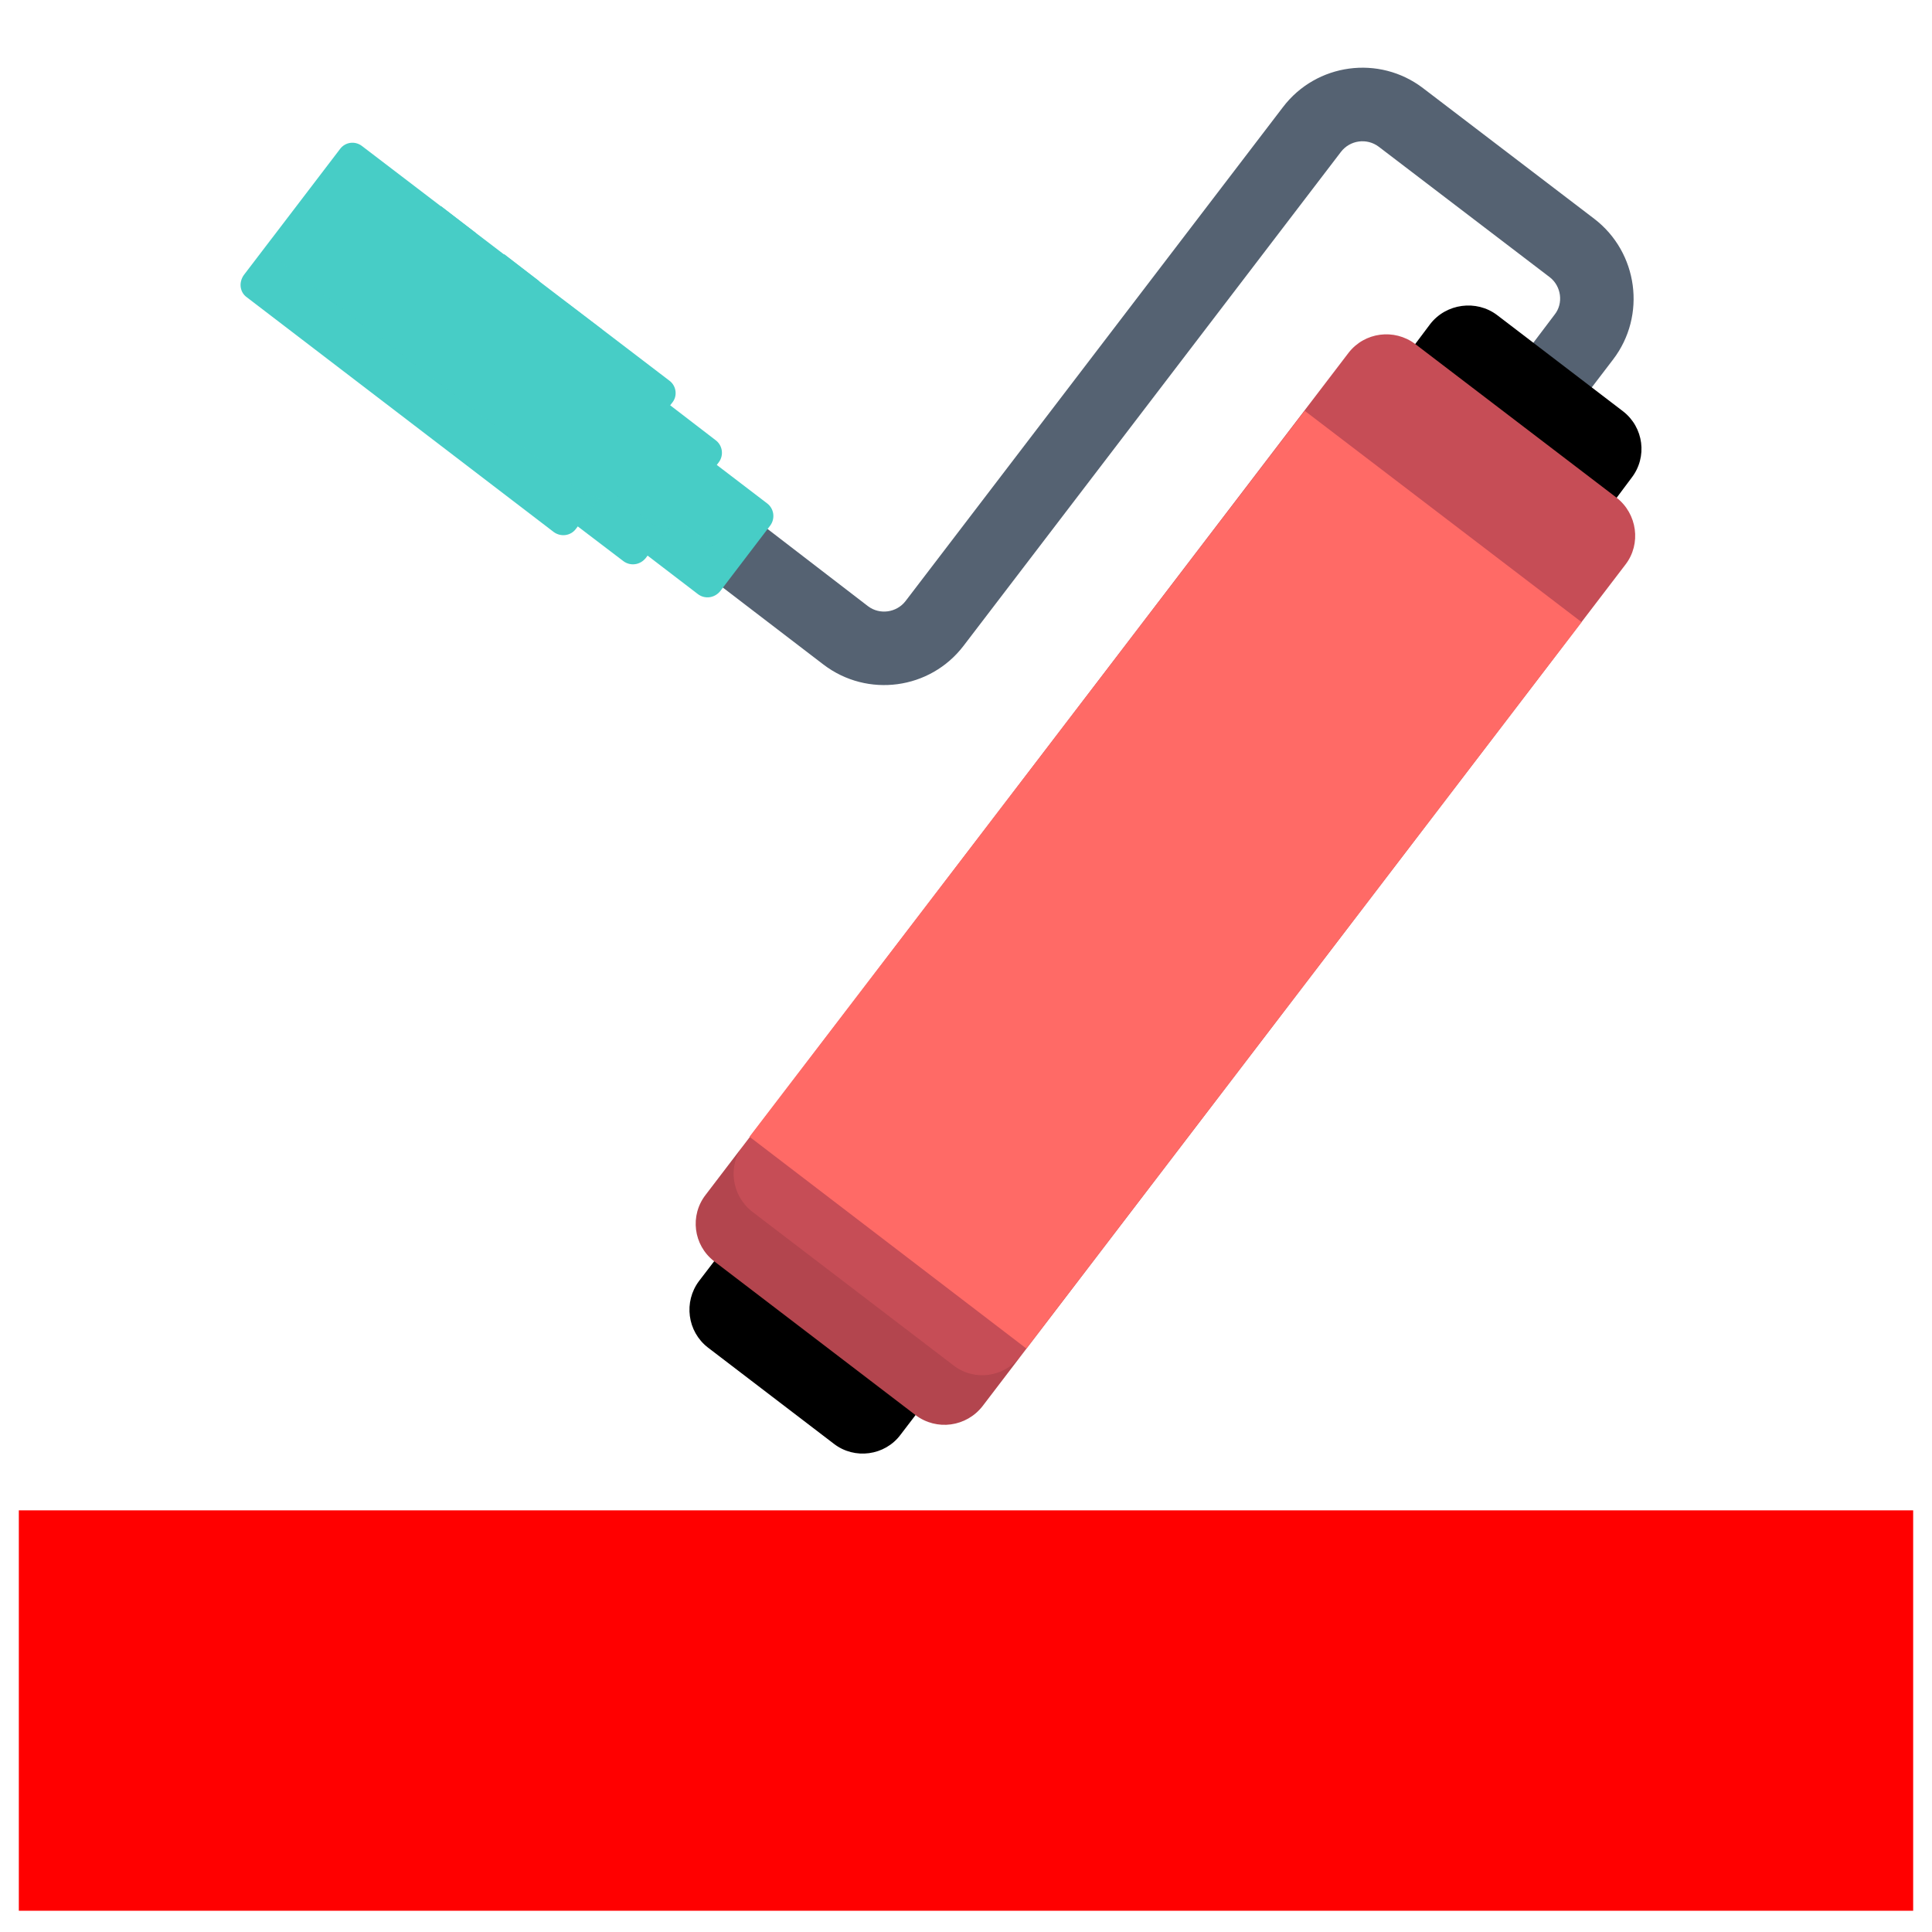
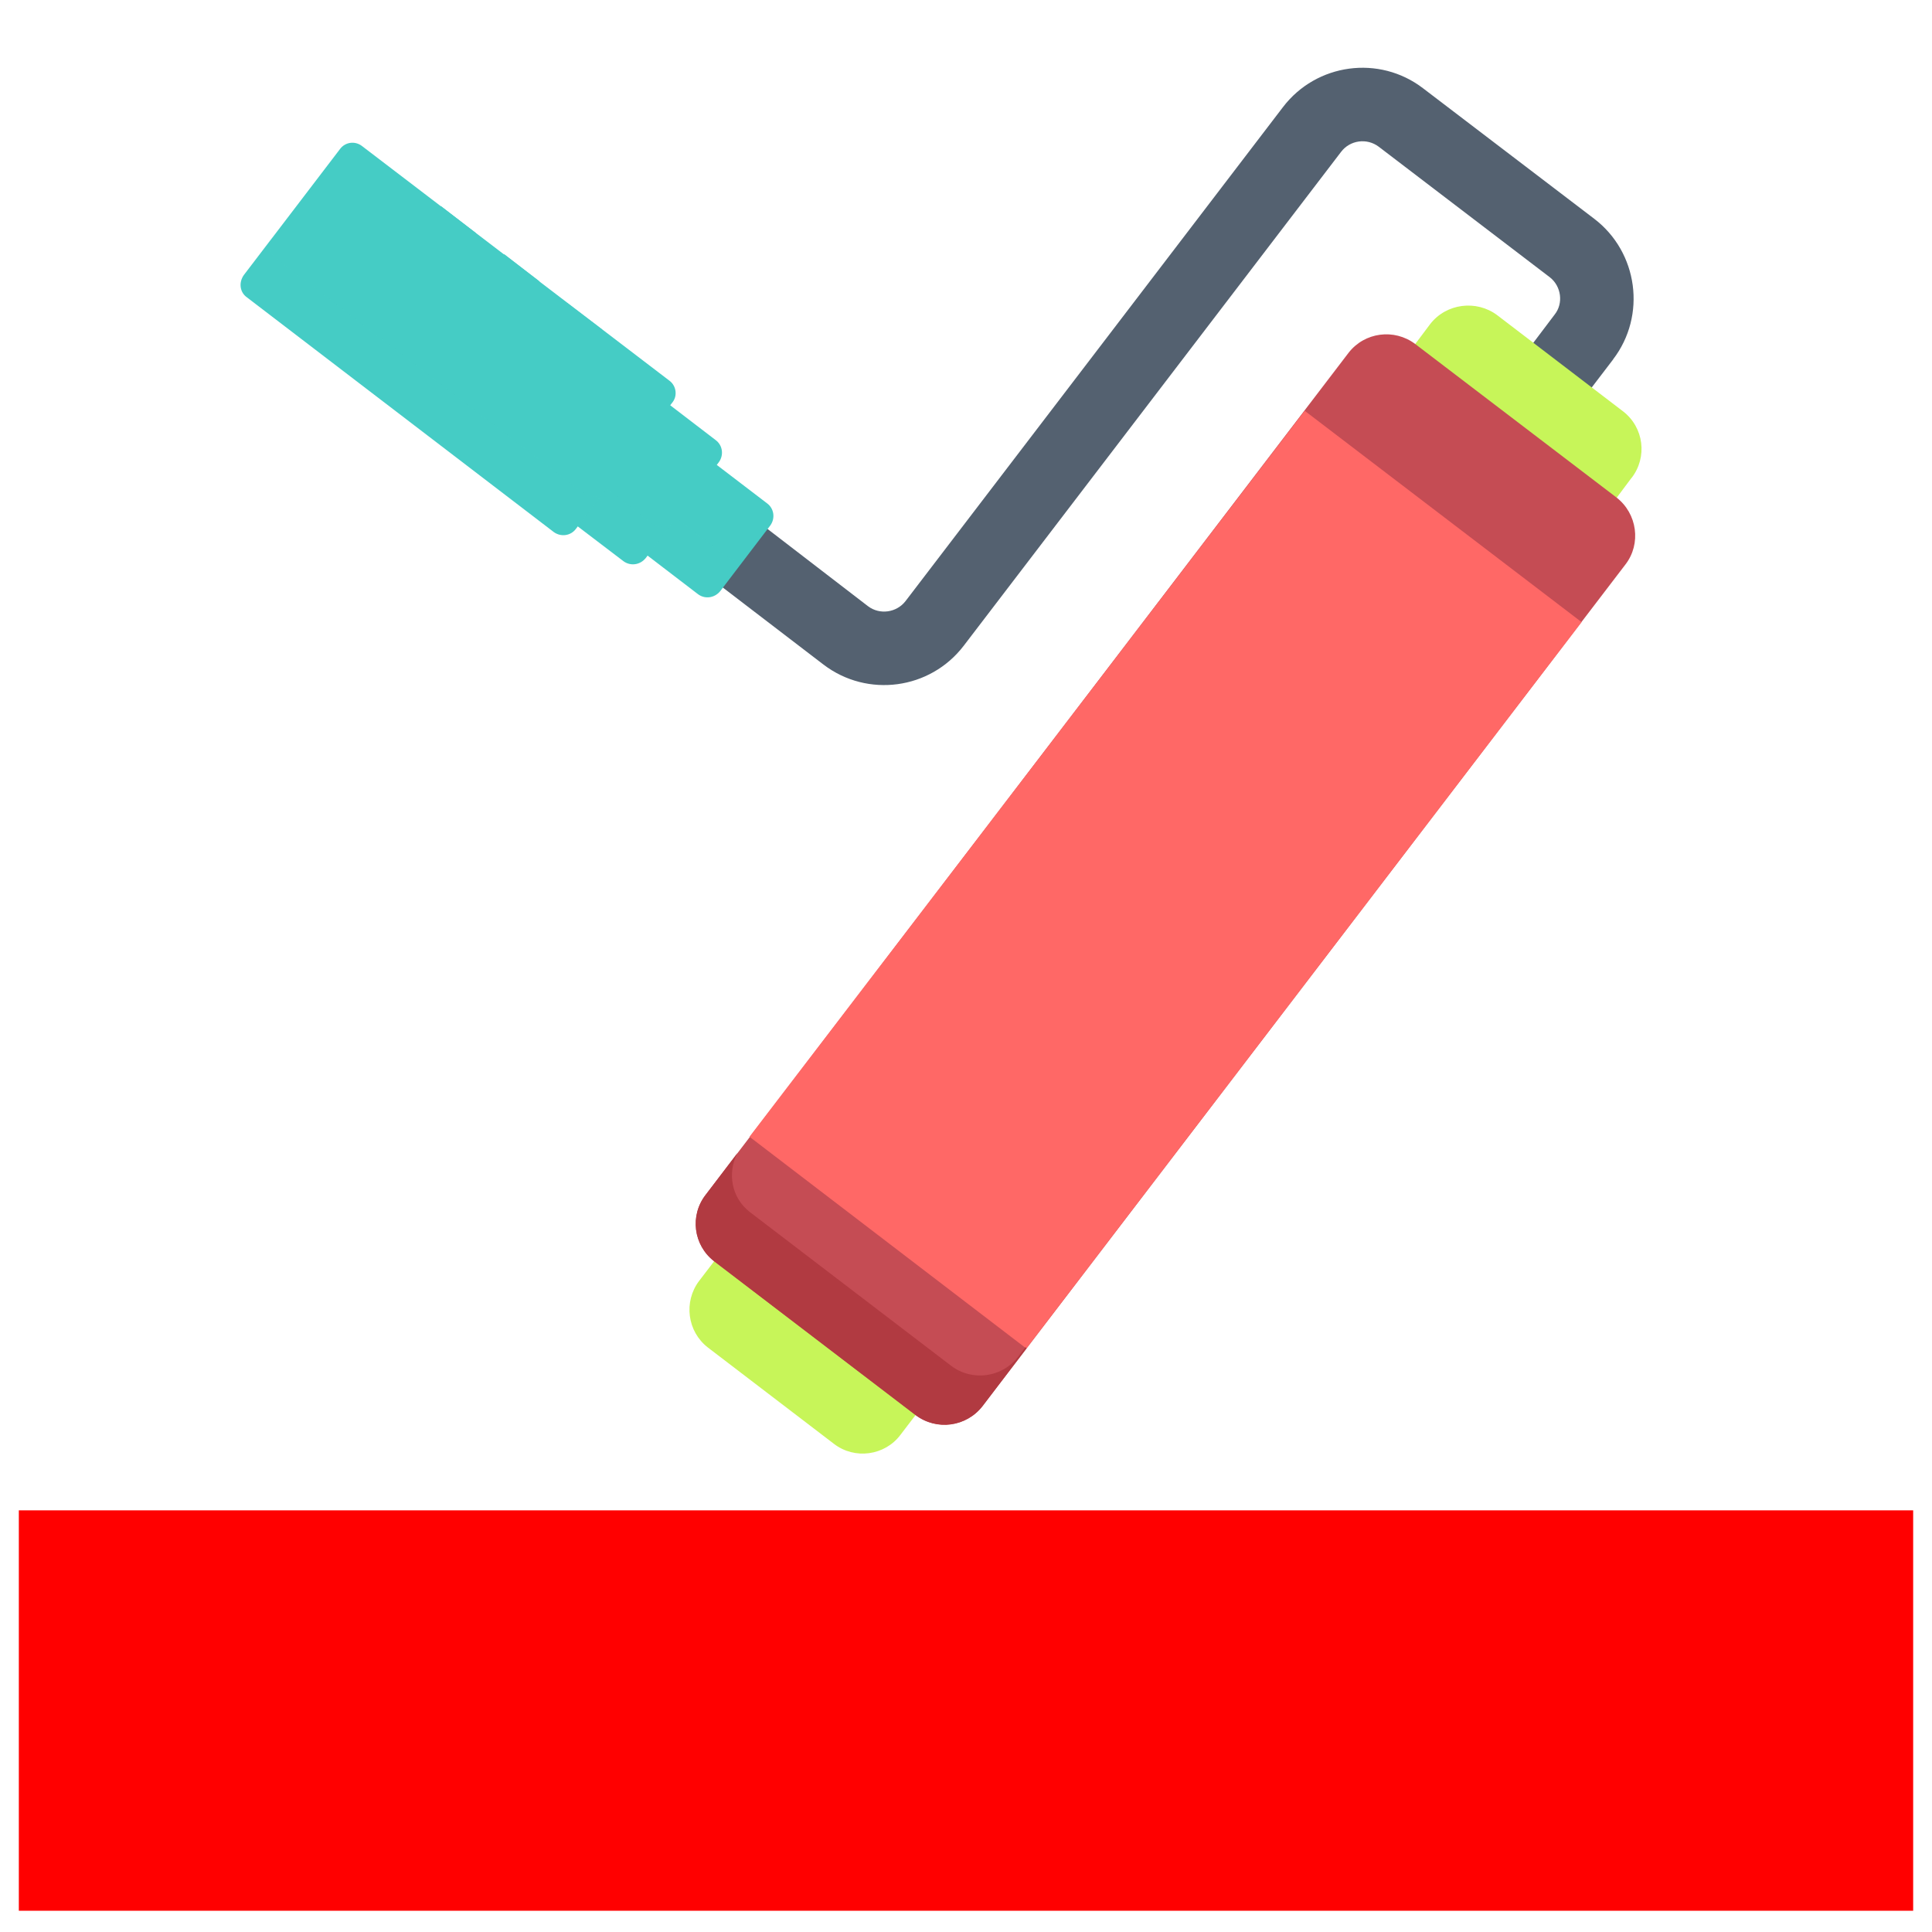
- <svg xmlns="http://www.w3.org/2000/svg" xmlns:xlink="http://www.w3.org/1999/xlink" width="16px" height="16px" viewBox="0 0 16 16" version="1.1">
-   <defs>
+ <svg xmlns="http://www.w3.org/2000/svg" xmlns:xlink="http://www.w3.org/1999/xlink" width="16px" height="16px" viewBox="0 0 16 16" version="1.1" id="svg84">
+   <defs id="defs49">
    <filter id="alpha" filterUnits="objectBoundingBox" x="0%" y="0%" width="100%" height="100%">
-       <feColorMatrix type="matrix" in="SourceGraphic" values="0 0 0 0 1 0 0 0 0 1 0 0 0 0 1 0 0 0 1 0" />
+       <feColorMatrix type="matrix" in="SourceGraphic" values="0 0 0 0 1 0 0 0 0 1 0 0 0 0 1 0 0 0 1 0" id="feColorMatrix2" />
    </filter>
-     <mask id="mask0">
-       <g filter="url(#alpha)">
-         <rect x="0" y="0" width="16" height="16" style="fill:rgb(0%,0%,0%);fill-opacity:0.1;stroke:none;" />
-       </g>
-     </mask>
    <clipPath id="clip1">
-       <rect x="0" y="0" width="16" height="16" />
+       <rect x="0" y="0" width="16" height="16" id="rect10" />
    </clipPath>
    <g id="surface5" clip-path="url(#clip1)">
-       <path style=" stroke:none;fill-rule:nonzero;fill:rgb(0%,0%,0%);fill-opacity:1;" d="M 6.23 10.035 L 7.898 11.309 C 8.07 11.441 8.316 11.406 8.449 11.234 L 8.137 11.645 C 8.004 11.816 7.758 11.852 7.582 11.719 L 5.914 10.445 C 5.742 10.312 5.711 10.066 5.844 9.895 L 6.156 9.484 C 6.023 9.656 6.059 9.902 6.23 10.035 Z M 6.23 10.035 " />
+       <path style=" stroke:none;fill-rule:nonzero;fill:rgb(0%,0%,0%);fill-opacity:1;" d="M 6.23 10.035 L 7.898 11.309 C 8.07 11.441 8.316 11.406 8.449 11.234 L 8.137 11.645 C 8.004 11.816 7.758 11.852 7.582 11.719 L 5.914 10.445 C 5.742 10.312 5.711 10.066 5.844 9.895 L 6.156 9.484 C 6.023 9.656 6.059 9.902 6.23 10.035 Z M 6.23 10.035 " id="path13" />
    </g>
    <mask id="mask1">
-       <g filter="url(#alpha)">
-         <rect x="0" y="0" width="16" height="16" style="fill:rgb(0%,0%,0%);fill-opacity:0.1;stroke:none;" />
+       <g filter="url(#alpha)" id="g18">
+         <rect x="0" y="0" width="16" height="16" style="fill:rgb(0%,0%,0%);fill-opacity:0.1;stroke:none;" id="rect16" />
      </g>
    </mask>
    <clipPath id="clip2">
-       <rect x="0" y="0" width="16" height="16" />
+       <rect x="0" y="0" width="16" height="16" id="rect21" />
    </clipPath>
    <g id="surface8" clip-path="url(#clip2)">
-       <path style=" stroke:none;fill-rule:nonzero;fill:rgb(27.843%,80.392%,77.647%);fill-opacity:1;" d="M 6.199 4.582 L 5.965 4.895 C 5.918 4.953 5.836 4.965 5.777 4.918 L 5.266 4.527 L 5.504 4.219 L 6.016 4.609 C 6.074 4.652 6.156 4.641 6.199 4.582 Z M 6.199 4.582 " />
+       <path style=" stroke:none;fill-rule:nonzero;fill:rgb(27.843%,80.392%,77.647%);fill-opacity:1;" d="M 6.199 4.582 L 5.965 4.895 C 5.918 4.953 5.836 4.965 5.777 4.918 L 5.266 4.527 L 5.504 4.219 L 6.016 4.609 C 6.074 4.652 6.156 4.641 6.199 4.582 Z M 6.199 4.582 " id="path24" />
    </g>
    <mask id="mask2">
-       <g filter="url(#alpha)">
-         <rect x="0" y="0" width="16" height="16" style="fill:rgb(0%,0%,0%);fill-opacity:0.1;stroke:none;" />
+       <g filter="url(#alpha)" id="g29">
+         <rect x="0" y="0" width="16" height="16" style="fill:rgb(0%,0%,0%);fill-opacity:0.1;stroke:none;" id="rect27" />
      </g>
    </mask>
    <clipPath id="clip3">
-       <rect x="0" y="0" width="16" height="16" />
+       <rect x="0" y="0" width="16" height="16" id="rect32" />
    </clipPath>
    <g id="surface11" clip-path="url(#clip3)">
-       <path style=" stroke:none;fill-rule:nonzero;fill:rgb(27.843%,80.392%,77.647%);fill-opacity:1;" d="M 5.582 4.312 L 5.348 4.621 C 5.301 4.68 5.219 4.691 5.16 4.645 L 4.574 4.199 L 4.812 3.887 L 5.398 4.336 C 5.457 4.379 5.539 4.367 5.582 4.312 Z M 5.582 4.312 " />
+       <path style=" stroke:none;fill-rule:nonzero;fill:rgb(27.843%,80.392%,77.647%);fill-opacity:1;" d="M 5.582 4.312 L 5.348 4.621 C 5.301 4.68 5.219 4.691 5.16 4.645 L 4.574 4.199 L 4.812 3.887 L 5.398 4.336 C 5.457 4.379 5.539 4.367 5.582 4.312 Z M 5.582 4.312 " id="path35" />
    </g>
    <mask id="mask3">
-       <g filter="url(#alpha)">
-         <rect x="0" y="0" width="16" height="16" style="fill:rgb(0%,0%,0%);fill-opacity:0.1;stroke:none;" />
+       <g filter="url(#alpha)" id="g40">
+         <rect x="0" y="0" width="16" height="16" style="fill:rgb(0%,0%,0%);fill-opacity:0.1;stroke:none;" id="rect38" />
      </g>
    </mask>
    <clipPath id="clip4">
-       <rect x="0" y="0" width="16" height="16" />
+       <rect x="0" y="0" width="16" height="16" id="rect43" />
    </clipPath>
    <g id="surface14" clip-path="url(#clip4)">
-       <path style=" stroke:none;fill-rule:nonzero;fill:rgb(27.843%,80.392%,77.647%);fill-opacity:1;" d="M 2.289 2.141 L 4.832 4.086 C 4.891 4.129 4.973 4.117 5.016 4.059 L 4.77 4.379 C 4.727 4.438 4.645 4.449 4.586 4.406 L 2.043 2.461 C 1.984 2.418 1.977 2.336 2.02 2.277 L 2.262 1.957 C 2.219 2.016 2.23 2.098 2.289 2.141 Z M 2.289 2.141 " />
+       <path style=" stroke:none;fill-rule:nonzero;fill:rgb(27.843%,80.392%,77.647%);fill-opacity:1;" d="M 2.289 2.141 L 4.832 4.086 C 4.891 4.129 4.973 4.117 5.016 4.059 L 4.77 4.379 C 4.727 4.438 4.645 4.449 4.586 4.406 L 2.043 2.461 C 1.984 2.418 1.977 2.336 2.02 2.277 L 2.262 1.957 C 2.219 2.016 2.23 2.098 2.289 2.141 Z M 2.289 2.141 " id="path46" />
    </g>
  </defs>
-   <g id="surface1">
-     <path style=" stroke:none;fill-rule:nonzero;fill:rgb(100%,0%,0%);fill-opacity:1;" d="M 0.156 12.508 L 15.844 12.508 L 15.844 15.824 L 0.156 15.824 Z M 0.156 12.508 " />
-     <path style=" stroke:none;fill-rule:nonzero;fill:rgb(33.333%,38.431%,44.706%);fill-opacity:1;" d="M 13.359 2.977 L 13.094 3.324 L 12.609 2.957 L 12.875 2.605 C 12.949 2.512 12.93 2.371 12.836 2.297 L 11.418 1.215 C 11.32 1.141 11.18 1.16 11.105 1.258 L 7.98 5.348 C 7.703 5.711 7.184 5.781 6.82 5.504 L 5.805 4.727 L 6.176 4.242 L 7.188 5.02 C 7.285 5.094 7.426 5.074 7.5 4.977 L 10.625 0.887 C 10.902 0.523 11.422 0.453 11.785 0.73 L 13.203 1.812 C 13.566 2.09 13.637 2.613 13.359 2.977 Z M 13.359 2.977 " />
-     <path style=" stroke:none;fill-rule:nonzero;fill:rgb(78.039%,96.471%,35.294%)F;fill-opacity:1;" d="M 7.699 11.566 L 7.457 11.883 C 7.328 12.055 7.078 12.09 6.906 11.957 L 5.863 11.16 C 5.691 11.027 5.66 10.781 5.789 10.609 L 6.031 10.293 Z M 7.699 11.566 " />
-     <path style=" stroke:none;fill-rule:nonzero;fill:rgb(78.039%,96.471%,35.294%)F;fill-opacity:1;" d="M 13.512 3.957 L 13.281 4.266 L 11.613 2.992 L 11.844 2.684 C 11.977 2.512 12.227 2.48 12.398 2.609 L 13.441 3.406 C 13.613 3.539 13.645 3.785 13.512 3.957 Z M 13.512 3.957 " />
-     <path style=" stroke:none;fill-rule:nonzero;fill:rgb(77.647%,30.196%,33.725%);fill-opacity:1;" d="M 11.719 2.848 C 11.547 2.719 11.301 2.75 11.168 2.922 L 5.844 9.895 C 5.711 10.066 5.742 10.312 5.914 10.445 L 7.582 11.719 C 7.758 11.852 8.004 11.816 8.137 11.645 L 13.461 4.676 C 13.594 4.504 13.559 4.254 13.387 4.121 Z M 11.719 2.848 " />
-     <use xlink:href="#surface5" mask="url(#mask0)" />
-     <path style=" stroke:none;fill-rule:nonzero;fill:rgb(100%,41.569%,40%);fill-opacity:1;" d="M 8.5 11.168 L 13.098 5.152 L 10.805 3.402 L 6.207 9.414 Z M 8.5 11.168 " />
-     <path style=" stroke:none;fill-rule:nonzero;fill:rgb(27.843%,80.392%,77.647%);fill-opacity:1;" d="M 5.84 3.777 L 6.352 4.168 C 6.41 4.211 6.422 4.293 6.379 4.352 L 5.965 4.895 C 5.918 4.953 5.836 4.965 5.777 4.918 L 5.266 4.527 Z M 5.84 3.777 " />
-     <use xlink:href="#surface8" mask="url(#mask1)" />
-     <path style=" stroke:none;fill-rule:nonzero;fill:rgb(27.843%,80.392%,77.647%);fill-opacity:1;" d="M 5.34 3.195 L 5.926 3.645 C 5.984 3.688 5.996 3.77 5.953 3.828 L 5.348 4.621 C 5.301 4.68 5.219 4.691 5.16 4.645 L 4.574 4.199 Z M 5.34 3.195 " />
-     <use xlink:href="#surface11" mask="url(#mask2)" />
-     <path style=" stroke:none;fill-rule:nonzero;fill:rgb(27.843%,80.392%,77.647%);fill-opacity:1;" d="M 3 1.211 C 2.941 1.164 2.859 1.176 2.816 1.234 L 2.02 2.277 C 1.977 2.336 1.984 2.418 2.043 2.461 L 4.586 4.406 C 4.645 4.449 4.727 4.438 4.77 4.379 L 5.566 3.336 C 5.613 3.281 5.602 3.195 5.543 3.152 Z M 3 1.211 " />
-     <use xlink:href="#surface14" mask="url(#mask3)" />
-     <path style=" stroke:none;fill-rule:nonzero;fill:rgb(27.843%,80.392%,77.647%);fill-opacity:1;" d="M 4.984 2.727 L 4.734 3.055 C 4.672 3.137 4.559 3.152 4.48 3.09 C 4.398 3.031 4.383 2.914 4.445 2.836 L 4.695 2.508 Z M 4.984 2.727 " />
-     <path style=" stroke:none;fill-rule:nonzero;fill:rgb(27.843%,80.392%,77.647%);fill-opacity:1;" d="M 4.465 2.328 L 4.211 2.656 C 4.152 2.738 4.035 2.754 3.957 2.691 C 3.879 2.629 3.863 2.516 3.922 2.438 L 4.176 2.105 Z M 4.465 2.328 " />
-     <path style=" stroke:none;fill-rule:nonzero;fill:rgb(27.843%,80.392%,77.647%);fill-opacity:1;" d="M 3.941 1.93 L 3.691 2.258 C 3.629 2.336 3.516 2.352 3.434 2.293 C 3.355 2.23 3.34 2.117 3.402 2.035 L 3.652 1.707 Z M 3.941 1.93 " />
-   </g>
+   <path id="path51" d="m 0.156,12.508 h 15.688 v 3.316 H 0.156 Z m 0,0" style="fill:#ff0000;fill-opacity:1;fill-rule:nonzero;stroke:none" />
+   <path id="path53" d="M 13.359,2.977 13.094,3.324 12.609,2.957 12.875,2.605 C 12.949,2.512 12.93,2.371 12.836,2.297 L 11.418,1.215 c -0.098,-0.074 -0.238,-0.055 -0.312,0.043 l -3.125,4.09 C 7.703,5.711 7.184,5.781 6.82,5.504 L 5.805,4.727 6.176,4.242 7.188,5.02 C 7.285,5.094 7.426,5.074 7.5,4.977 l 3.125,-4.09 c 0.277,-0.363 0.797,-0.434 1.16,-0.156 L 13.203,1.812 c 0.363,0.277 0.434,0.801 0.156,1.164 z m 0,0" style="fill:#546170;fill-opacity:1;fill-rule:nonzero;stroke:none" />
+   <path id="path55" d="M 7.699,11.566 7.457,11.883 C 7.328,12.055 7.078,12.09 6.906,11.957 L 5.863,11.16 C 5.691,11.027 5.66,10.781 5.789,10.609 L 6.031,10.293 Z m 0,0" style="fill:#c7f559;fill-opacity:1;fill-rule:nonzero;stroke:none" />
+   <path id="path57" d="M 13.512,3.957 13.281,4.266 11.613,2.992 11.844,2.684 c 0.133,-0.172 0.383,-0.203 0.555,-0.074 l 1.043,0.797 c 0.172,0.133 0.203,0.379 0.07,0.551 z m 0,0" style="fill:#c7f559;fill-opacity:1;fill-rule:nonzero;stroke:none" />
+   <path id="path59" d="M 11.719,2.848 C 11.547,2.719 11.301,2.75 11.168,2.922 L 5.844,9.895 C 5.711,10.066 5.742,10.312 5.914,10.445 l 1.668,1.273 c 0.176,0.133 0.422,0.098 0.555,-0.074 l 5.324,-6.969 c 0.133,-0.172 0.098,-0.422 -0.074,-0.555 z m 0,0" style="fill:#c54c54;fill-opacity:1;fill-rule:nonzero;stroke:none" />
+   <path id="path63" d="m 8.5,11.168 4.598,-6.016 -2.293,-1.75 -4.598,6.012 z m 0,0" style="fill:#ff6866;fill-opacity:1;fill-rule:nonzero;stroke:none" />
+   <path id="path65" d="m 5.84,3.777 0.512,0.391 c 0.059,0.043 0.07,0.125 0.027,0.184 L 5.965,4.895 C 5.918,4.953 5.836,4.965 5.777,4.918 L 5.266,4.527 Z m 0,0" style="fill:#45ccc5;fill-opacity:1;fill-rule:nonzero;stroke:none" />
+   <use height="100%" width="100%" y="0" x="0" id="use67" mask="url(#mask1)" xlink:href="#surface8" style="stroke:none" />
+   <path id="path69" d="m 5.34,3.195 0.586,0.449 c 0.059,0.043 0.07,0.125 0.027,0.184 L 5.348,4.621 C 5.301,4.68 5.219,4.691 5.16,4.645 L 4.574,4.199 Z m 0,0" style="fill:#45ccc5;fill-opacity:1;fill-rule:nonzero;stroke:none" />
+   <use height="100%" width="100%" y="0" x="0" id="use71" mask="url(#mask2)" xlink:href="#surface11" style="stroke:none" />
+   <path id="path73" d="M 3,1.211 C 2.941,1.164 2.859,1.176 2.816,1.234 L 2.02,2.277 C 1.977,2.336 1.984,2.418 2.043,2.461 L 4.586,4.406 C 4.645,4.449 4.727,4.438 4.77,4.379 L 5.566,3.336 C 5.613,3.281 5.602,3.195 5.543,3.152 Z m 0,0" style="fill:#45ccc5;fill-opacity:1;fill-rule:nonzero;stroke:none" />
+   <use height="100%" width="100%" y="0" x="0" id="use75" mask="url(#mask3)" xlink:href="#surface14" style="stroke:none" />
+   <path id="path77" d="m 4.984,2.727 -0.25,0.328 C 4.672,3.137 4.559,3.152 4.48,3.09 4.398,3.031 4.383,2.914 4.445,2.836 l 0.25,-0.328 z m 0,0" style="fill:#45ccc5;fill-opacity:1;fill-rule:nonzero;stroke:none" />
+   <path id="path79" d="M 4.465,2.328 4.211,2.656 C 4.152,2.738 4.035,2.754 3.957,2.691 3.879,2.629 3.863,2.516 3.922,2.438 L 4.176,2.105 Z m 0,0" style="fill:#45ccc5;fill-opacity:1;fill-rule:nonzero;stroke:none" />
+   <path id="path81" d="m 3.941,1.93 -0.25,0.328 C 3.629,2.336 3.516,2.352 3.434,2.293 3.355,2.23 3.34,2.117 3.402,2.035 l 0.25,-0.328 z m 0,0" style="fill:#45ccc5;fill-opacity:1;fill-rule:nonzero;stroke:none" />
+   <g id="layer1" />
+   <path style="fill:#b13a41;fill-opacity:1;fill-rule:nonzero;stroke:none" d="M 8.502 11.166 L 8.492 11.156 L 8.432 11.236 C 8.299 11.408 8.053 11.443 7.877 11.311 L 6.209 10.037 C 6.057 9.919 6.022 9.714 6.107 9.549 L 5.844 9.895 C 5.711 10.066 5.742 10.312 5.914 10.445 L 7.582 11.719 C 7.758 11.852 8.004 11.816 8.137 11.645 L 8.502 11.166 z " id="path923" />
</svg>
